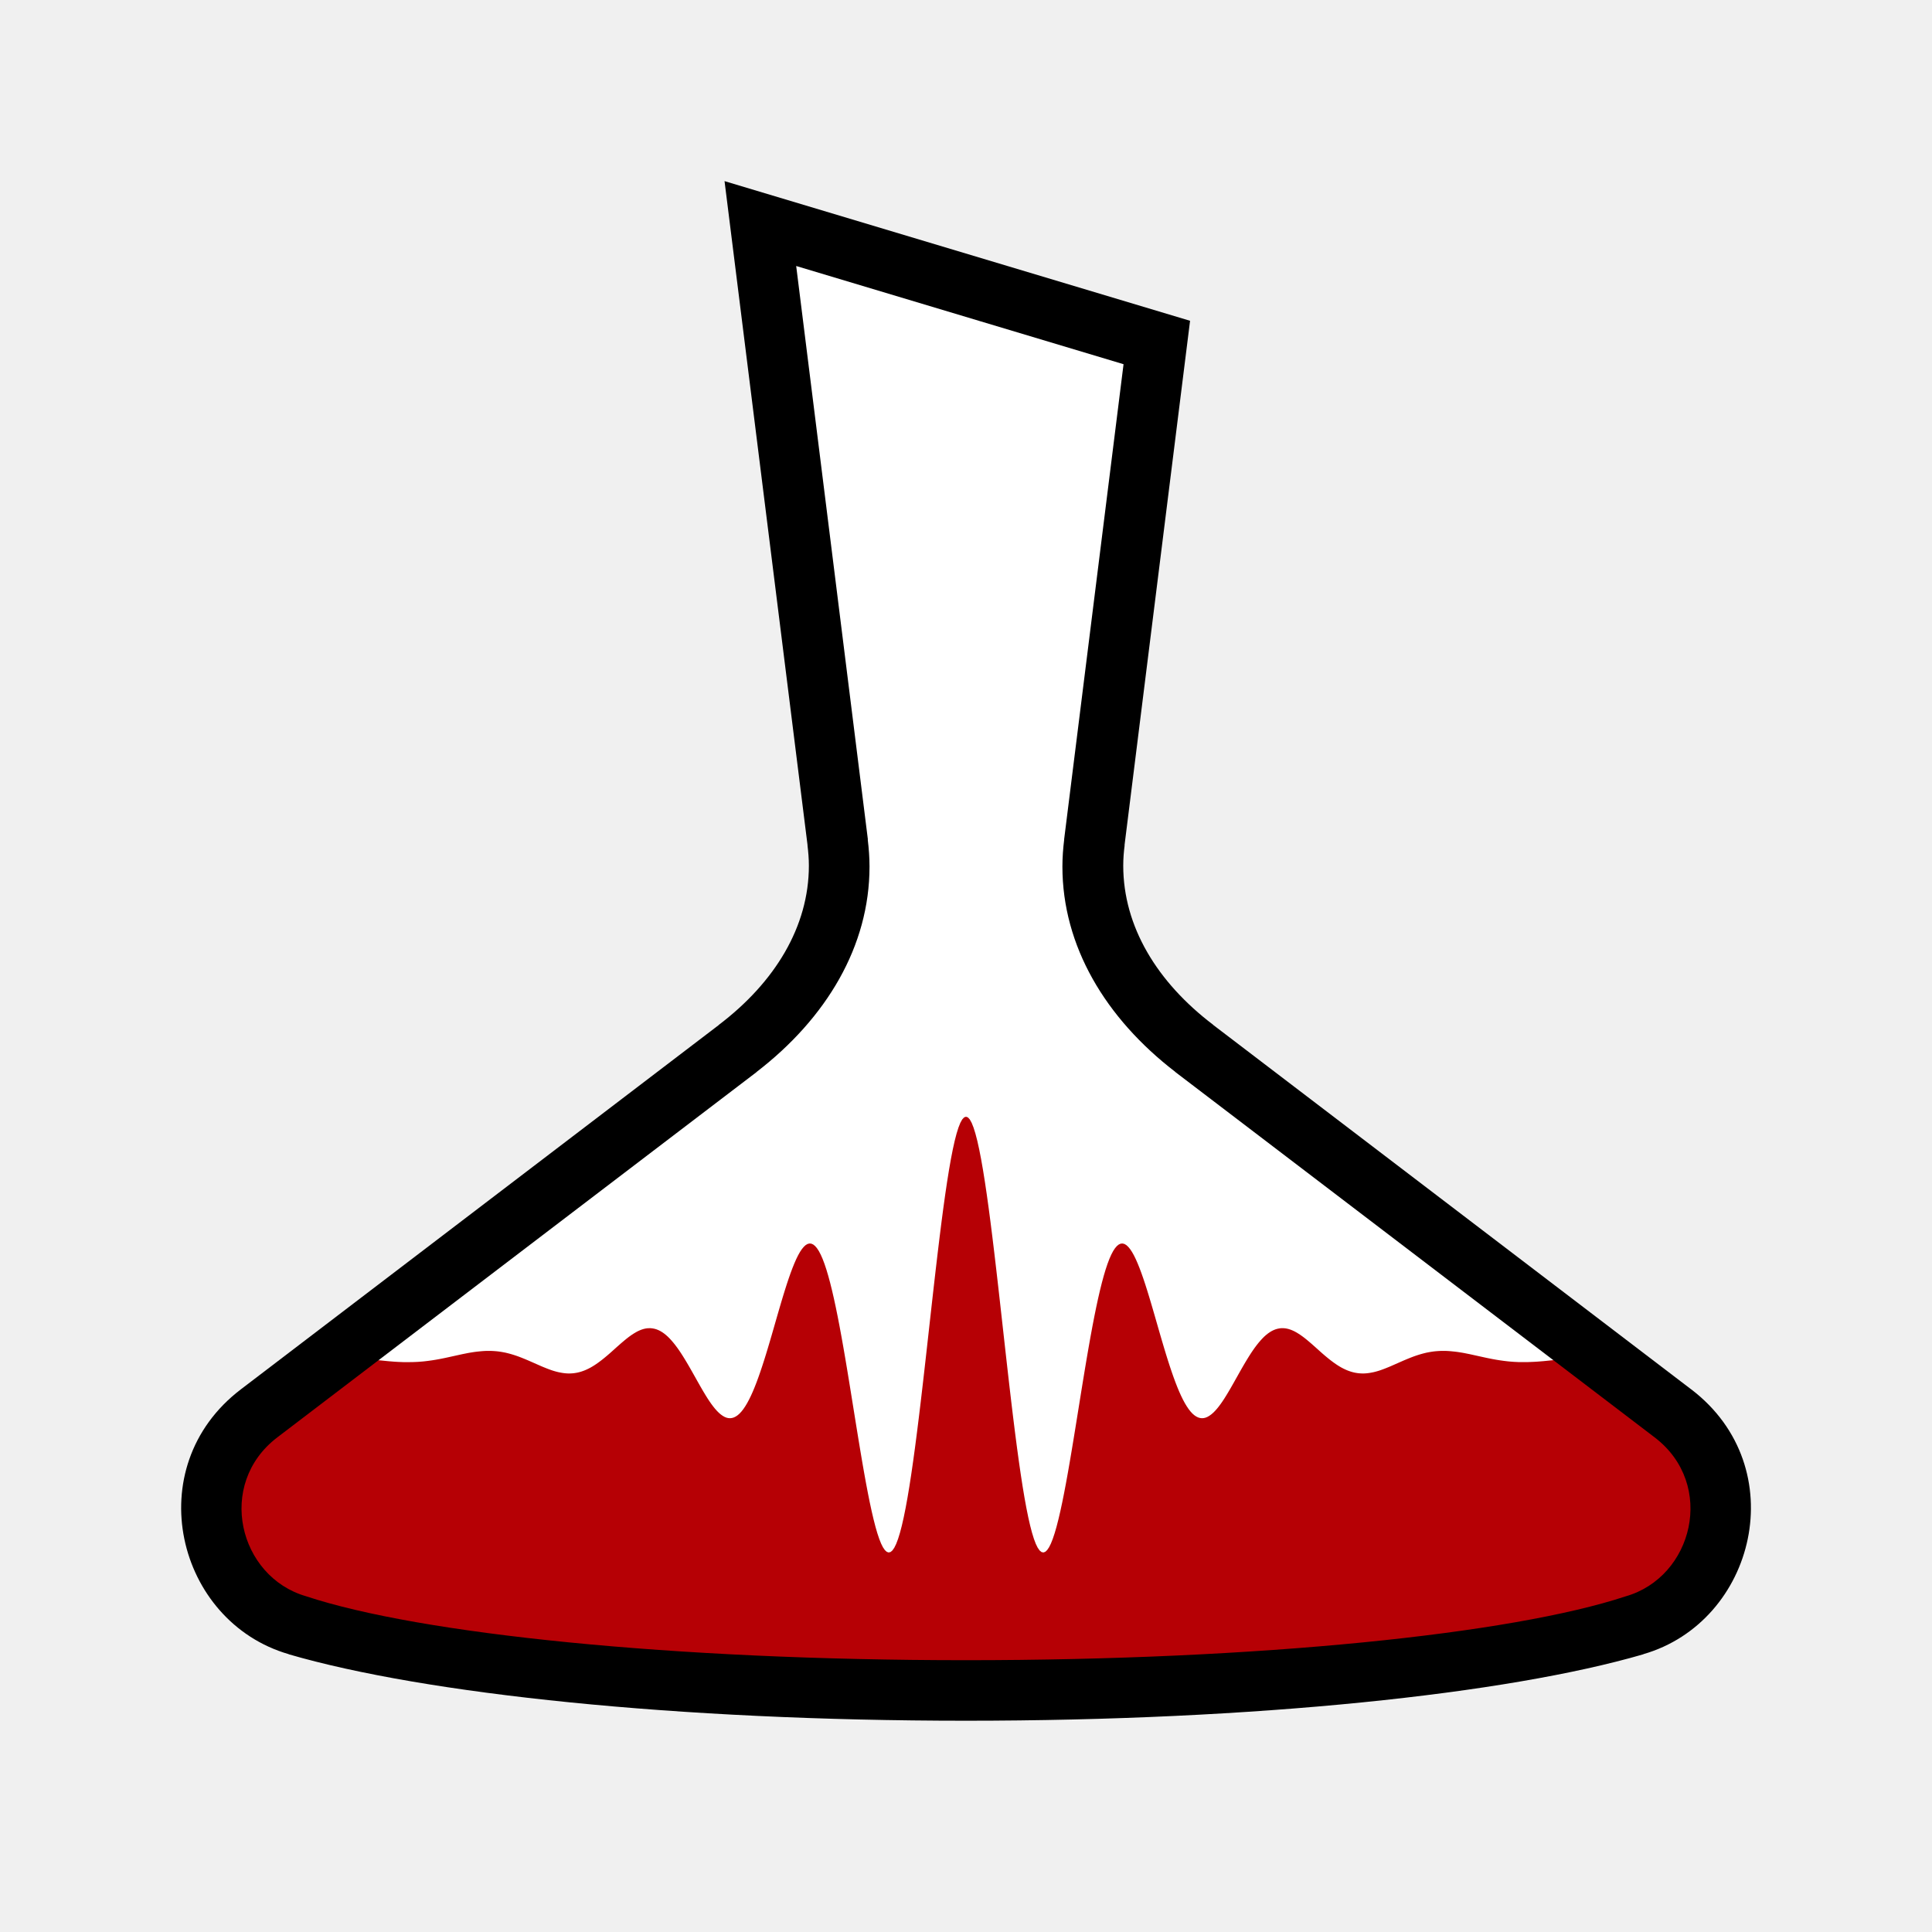
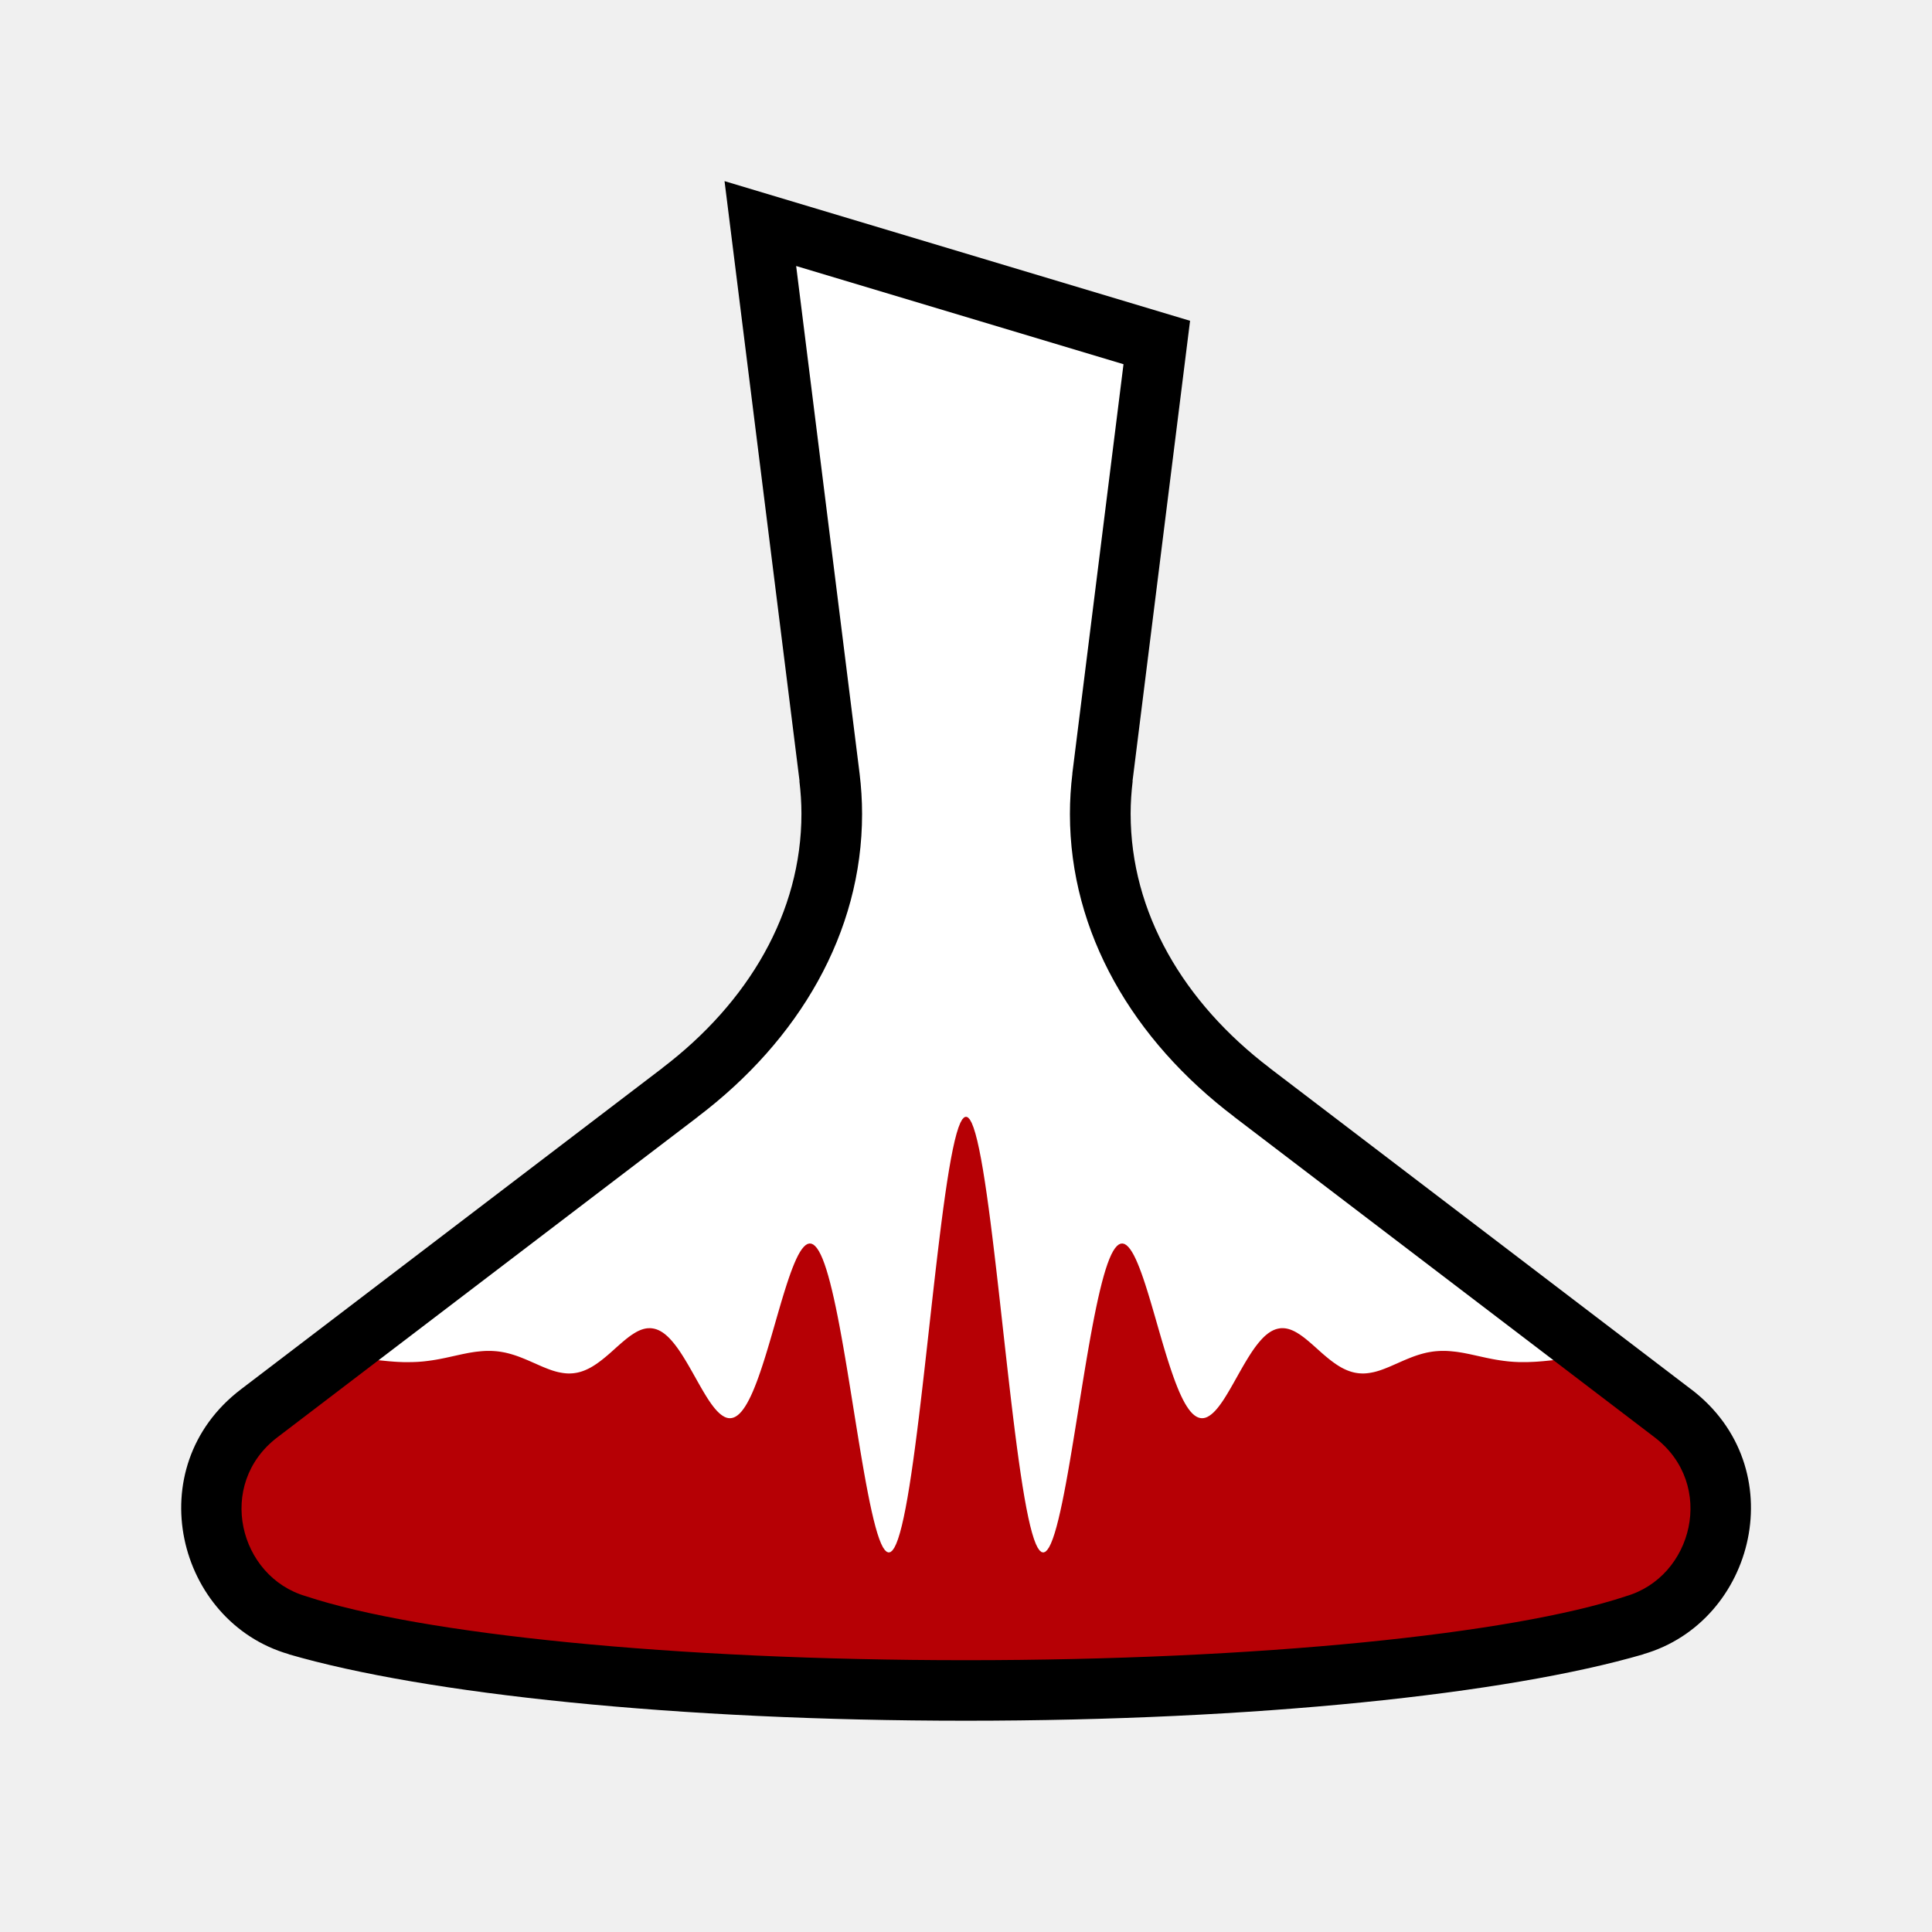
<svg xmlns="http://www.w3.org/2000/svg" version="1.1" viewBox="0 0 512 512">
  <defs>
    <style>
      #decanter-bg { isolation: isolate; fill-rule: evenodd; fill: #ffffff; }
      #wave { isolation: isolate; fill-rule: evenodd; fill: #b60005; }
      #decanter { isolation: isolate; fill-rule: evenodd; fill: #000000; }
    </style>
  </defs>
-   <path id="decanter-bg" d="M443.35,374.55l-126.59-96.49c-.07-.05-.14-.11-.21-.16l-.04-.03h0c-16.7-12.77-26.87-29.71-26.87-48.3,0-2.05.15-4.07.4-6.07h-.02l16.56-132.48-105.06-31.52,20.5,164h-.04c.24,2,.4,4.03.4,6.07,0,18.58-10.17,35.51-26.86,48.29v.02l-126.84,96.67c-21.49,16.38-13.79,48.55,9.34,55.91h0c33.17,10.41,100.43,17.53,178,17.53s144.83-7.12,178-17.52h0c23.14-7.37,30.84-39.54,9.35-55.92Z" />
+   <path id="decanter-bg" d="M443.35,374.55l-112.25-85.55h.02c-24.48-18.63-39.61-44.3-39.61-72.66,0-3.58.24-7.11.71-10.6l14.34-114.72-105.06-31.52,18.31,146.5h0c.45,3.4.68,6.85.68,10.34,0,28.35-15.13,54.03-39.61,72.66h.03l-112.25,85.55c-21.49,16.38-13.79,48.55,9.34,55.91h0c33.17,10.41,100.43,17.53,178,17.53s144.83-7.12,178-17.52h0c23.14-7.37,30.84-39.54,9.35-55.92Z" />
  <path id="wave" d="M443.35,374.55l-19.72-15.03h-.13s-.5.01-.5.01h-.5s-.5.03-.5.03l-.5.02-.5.02-.5.03-.5.03-.5.03-.5.04-.5.04-.5.04-.5.04-.5.05-.5.05-.5.05-.5.05-.5.05-.5.05-.5.05-.5.05-.5.06-.5.06-.5.05-.5.05-.5.05-.5.05-.5.05-.5.05-.5.05-.5.04-.5.04-.5.04-.5.03-.5.03-.5.02-.5.02-.5.02h-.5s-.5.01-.5.01h-.5s-.5,0-.5,0h-.5s-.5-.03-.5-.03l-.5-.02-.5-.03-.5-.04-.5-.04-.5-.05-.5-.06-.5-.06-.5-.07-.5-.07-.5-.08-.5-.08-.5-.09-.5-.09-.5-.1-.5-.1-.5-.1-.5-.11-.5-.11-.5-.11-.5-.11-.5-.11-.5-.11-.5-.11-.5-.11-.5-.11-.5-.1-.5-.1-.5-.1-.5-.09-.5-.08-.5-.08-.5-.07-.5-.06-.5-.05-.5-.05-.5-.04-.5-.03-.5-.02h-.5s-.5,0-.5,0l-.5.02-.5.03-.5.04-.5.05-.5.07-.5.08-.5.09-.5.1-.5.12-.5.13-.5.14-.5.15-.5.16-.5.17-.5.18-.5.19-.5.2-.5.2-.5.21-.5.21-.5.22-.5.22-.5.22-.5.22-.5.22-.5.22-.5.22-.5.21-.5.2-.5.2-.5.19-.5.18-.5.17-.5.15-.5.14-.5.12-.5.1-.5.09-.5.07-.5.05-.5.03h-.5s-.5-.02-.5-.02l-.5-.04-.5-.07-.5-.09-.5-.12-.5-.14-.5-.17-.5-.19-.5-.22-.5-.24-.5-.26-.5-.29-.5-.31-.5-.33-.5-.35-.5-.37-.5-.38-.5-.4-.5-.41-.5-.42-.5-.43-.5-.44-.5-.45-.5-.45-.5-.45-.5-.44-.5-.44-.5-.43-.5-.42-.5-.41-.5-.39-.5-.37-.5-.35-.5-.32-.5-.3-.5-.27-.5-.23-.5-.2-.5-.16-.5-.12-.5-.08-.5-.03h-.5s-.5.07-.5.07l-.5.1-.5.15-.5.2-.5.25-.5.3-.5.35-.5.4-.5.45-.5.5-.5.55-.5.59-.5.63-.5.67-.5.71-.5.75-.5.78-.5.81-.5.83-.5.85-.5.87-.5.88-.5.89-.5.89-.5.89-.5.88-.5.87-.5.85-.5.83-.5.8-.5.76-.5.72-.5.67-.5.62-.5.56-.5.5-.5.43-.5.36-.5.29-.5.21-.5.12-.5.03-.5-.06-.5-.15-.5-.25-.5-.34-.5-.44-.5-.54-.5-.64-.5-.74-.5-.83-.5-.93-.5-1.02-.5-1.11-.5-1.2-.5-1.28-.5-1.36-.5-1.43-.5-1.49-.5-1.55-.5-1.6-.5-1.65-.5-1.68-.5-1.71-.5-1.73-.5-1.74-.5-1.74-.5-1.72-.5-1.7-.5-1.67-.5-1.62-.5-1.57-.5-1.5-.5-1.43-.5-1.34-.5-1.24-.5-1.14-.5-1.02-.5-.89-.5-.75-.5-.61-.5-.46-.5-.3-.5-.13-.5.04-.5.22-.5.4-.5.58-.5.76-.5.95-.5,1.13-.5,1.32-.5,1.5-.5,1.68-.5,1.85-.5,2.01-.5,2.17-.5,2.32-.5,2.46-.5,2.59-.5,2.71-.5,2.81-.5,2.9-.5,2.98-.5,3.04-.5,3.08-.5,3.11-.5,3.11-.5,3.1-.5,3.07-.5,3.02-.5,2.96-.5,2.87-.5,2.76-.5,2.63-.5,2.49-.5,2.32-.5,2.14-.5,1.95-.5,1.73-.5,1.5-.5,1.26-.5,1-.5.73-.5.46-.5.17-.5-.12-.5-.42-.5-.72-.5-1.02-.5-1.32-.5-1.62-.5-1.91-.5-2.2-.5-2.47-.5-2.74-.5-3-.5-3.24-.5-3.46-.5-3.66-.5-3.85-.5-4.01-.5-4.15-.5-4.27-.5-4.36-.5-4.43-.5-4.47-.5-4.48-.5-4.47-.5-4.42-.5-4.35-.5-4.25-.5-4.13-.5-3.98-.5-3.8-.5-3.59-.5-3.37-.5-3.12-.5-2.85-.5-2.56-.5-2.26-.5-1.93-.5-1.6-.5-1.26-.5-.9-.5-.54-.5-.18-.5.18-.5.54-.5.9-.5,1.26-.5,1.6-.5,1.93-.5,2.26-.5,2.56-.5,2.85-.5,3.12-.5,3.37-.5,3.59-.5,3.8-.5,3.98-.5,4.13-.5,4.25-.5,4.35-.5,4.42-.5,4.47-.5,4.48-.5,4.47-.5,4.43-.5,4.36-.5,4.27-.5,4.15-.5,4.01-.5,3.85-.5,3.66-.5,3.46-.5,3.24-.5,3-.5,2.74-.5,2.47-.5,2.2-.5,1.91-.5,1.62-.5,1.32-.5,1.02-.5.72-.5.42-.5.12-.5-.17-.5-.46-.5-.73-.5-1-.5-1.26-.5-1.5-.5-1.73-.5-1.95-.5-2.14-.5-2.32-.5-2.49-.5-2.63-.5-2.76-.5-2.87-.5-2.96-.5-3.02-.5-3.07-.5-3.1-.5-3.11-.5-3.11-.5-3.08-.5-3.04-.5-2.98-.5-2.9-.5-2.81-.5-2.71-.5-2.59-.5-2.46-.5-2.32-.5-2.17-.5-2.01-.5-1.85-.5-1.68-.5-1.5-.5-1.32-.5-1.13-.5-.95-.5-.76-.5-.58-.5-.4-.5-.22-.5-.04-.5.13-.5.3-.5.46-.5.61-.5.75-.5.89-.5,1.02-.5,1.14-.5,1.24-.5,1.34-.5,1.43-.5,1.5-.5,1.57-.5,1.62-.5,1.67-.5,1.7-.5,1.72-.5,1.74-.5,1.74-.5,1.73-.5,1.71-.5,1.68-.5,1.65-.5,1.6-.5,1.55-.5,1.49-.5,1.43-.5,1.36-.5,1.28-.5,1.2-.5,1.11-.5,1.02-.5.93-.5.83-.5.74-.5.64-.5.54-.5.44-.5.34-.5.25-.5.15-.5.06-.5-.03-.5-.12-.5-.21-.5-.29-.5-.36-.5-.43-.5-.5-.5-.56-.5-.62-.5-.67-.5-.72-.5-.76-.5-.8-.5-.83-.5-.85-.5-.87-.5-.88-.5-.89-.5-.89-.5-.89-.5-.88-.5-.87-.5-.85-.5-.83-.5-.81-.5-.78-.5-.75-.5-.71-.5-.67-.5-.63-.5-.59-.5-.55-.5-.5-.5-.45-.5-.4-.5-.35-.5-.3-.5-.25-.5-.2-.5-.15-.5-.1-.5-.06h-.5s-.5.02-.5.02l-.5.08-.5.12-.5.16-.5.2-.5.23-.5.27-.5.3-.5.32-.5.35-.5.37-.5.39-.5.41-.5.42-.5.43-.5.44-.5.44-.5.45-.5.45-.5.45-.5.44-.5.43-.5.42-.5.41-.5.4-.5.38-.5.37-.5.35-.5.33-.5.31-.5.29-.5.26-.5.24-.5.22-.5.19-.5.17-.5.14-.5.12-.5.09-.5.07-.5.04-.5.02h-.5s-.5-.03-.5-.03l-.5-.05-.5-.07-.5-.09-.5-.1-.5-.12-.5-.14-.5-.15-.5-.17-.5-.18-.5-.19-.5-.2-.5-.2-.5-.21-.5-.22-.5-.22-.5-.22-.5-.22-.5-.22-.5-.22-.5-.22-.5-.21-.5-.21-.5-.2-.5-.2-.5-.19-.5-.18-.5-.17-.5-.16-.5-.15-.5-.14-.5-.13-.5-.12-.5-.1-.5-.09-.5-.08-.5-.07-.5-.05-.5-.04-.5-.03-.5-.02h-.5s-.5,0-.5,0l-.5.02-.5.03-.5.04-.5.05-.5.05-.5.06-.5.07-.5.08-.5.08-.5.09-.5.1-.5.1-.5.1-.5.11-.5.11-.5.11-.5.11-.5.11-.5.11-.5.11-.5.11-.5.11-.5.1-.5.1-.5.1-.5.09-.5.09-.5.08-.5.08-.5.07-.5.07-.5.06-.5.06-.5.05-.5.04-.5.04-.5.03-.5.02-.5.02h-.5s-.5.02-.5.02h-.5s-.5,0-.5,0h-.5s-.5-.02-.5-.02l-.5-.02-.5-.02-.5-.03-.5-.03-.5-.04-.5-.04-.5-.04-.5-.05-.5-.05-.5-.05-.5-.05-.5-.05-.5-.05-.5-.05-.5-.06-.5-.06-.5-.05-.5-.05-.5-.05-.5-.05-.5-.05-.5-.05-.5-.05-.5-.05-.5-.04-.5-.04-.5-.04-.5-.04-.5-.03-.5-.03-.5-.03-.5-.02-.5-.02-.5-.02h-.5s-.5-.03-.5-.03h-.12s-19.72,15.03-19.72,15.03c-21.49,16.38-13.79,48.55,9.34,55.91h0c33.17,10.41,100.43,17.53,178,17.53s144.83-7.12,178-17.52h0c23.14-7.37,30.84-39.54,9.35-55.92Z" />
-   <path id="decanter" d="M448.18,368.19l-126.68-96.58v-.03c-14.83-11.26-23.83-26.02-23.83-42.18,0-1.82.14-3.62.37-5.4h-.03l17.37-138.99-123.37-37.01,22,176h-.02c.22,1.78.37,3.58.37,5.4,0,16.17-9.01,30.93-23.85,42.19v.03l-126.68,96.57c-27.16,20.71-17.01,61.59,12.68,70.18v.03c36.12,10.53,102.98,17.61,179.5,17.61s143.38-7.07,179.5-17.61v-.03c29.69-8.58,39.85-49.47,12.68-70.18ZM430.78,423.06c-30.23,9.97-97.1,16.91-174.78,16.91s-144.72-6.95-174.9-16.95c-17.81-5.15-23.9-29.69-7.6-42.11l127-96.8v-.03c18.56-14.28,29.93-33.39,29.93-54.42,0-2.42-.18-4.81-.47-7.17h.04l-19-151.99h.02l86.73,26.02-15.75,125.97h.02c-.29,2.36-.47,4.74-.47,7.16,0,21.03,11.37,40.15,29.94,54.43v.03l127.01,96.81c16.34,12.45,10.18,37.07-7.73,42.14Z" />
+   <path id="decanter" d="M448.18,368.19l-111.75-85.19h.03c-22.77-17.33-36.83-41.11-36.83-67.37,0-2.91.2-5.79.54-8.63h-.04l15.25-121.99-123.37-37.01,19.88,159h-.04c.34,2.85.54,5.72.54,8.64,0,26.25-14.06,50.03-36.83,67.36h.03l-111.75,85.19c-27.16,20.71-17.01,61.59,12.68,70.18v.03c36.12,10.53,102.98,17.61,179.5,17.61s143.38-7.07,179.5-17.61v-.03c29.69-8.58,39.85-49.47,12.68-70.18ZM430.78,423.06c-30.23,9.97-97.1,16.91-174.78,16.91s-144.72-6.95-174.9-16.95c-17.81-5.15-23.9-29.69-7.6-42.11l111.41-84.92h-.03c26.88-20.35,43.58-48.79,43.58-80.26,0-3.62-.23-7.2-.66-10.74h0l-.07-.53c-.01-.09-.02-.19-.03-.28l-16.71-133.68h.02l86.73,26.02-13.56,108.47h.02c-.43,3.53-.66,7.11-.66,10.73,0,31.48,16.7,59.92,43.58,80.27h-.03l111.41,84.92c16.34,12.45,10.18,37.07-7.73,42.14Z" />
</svg>
